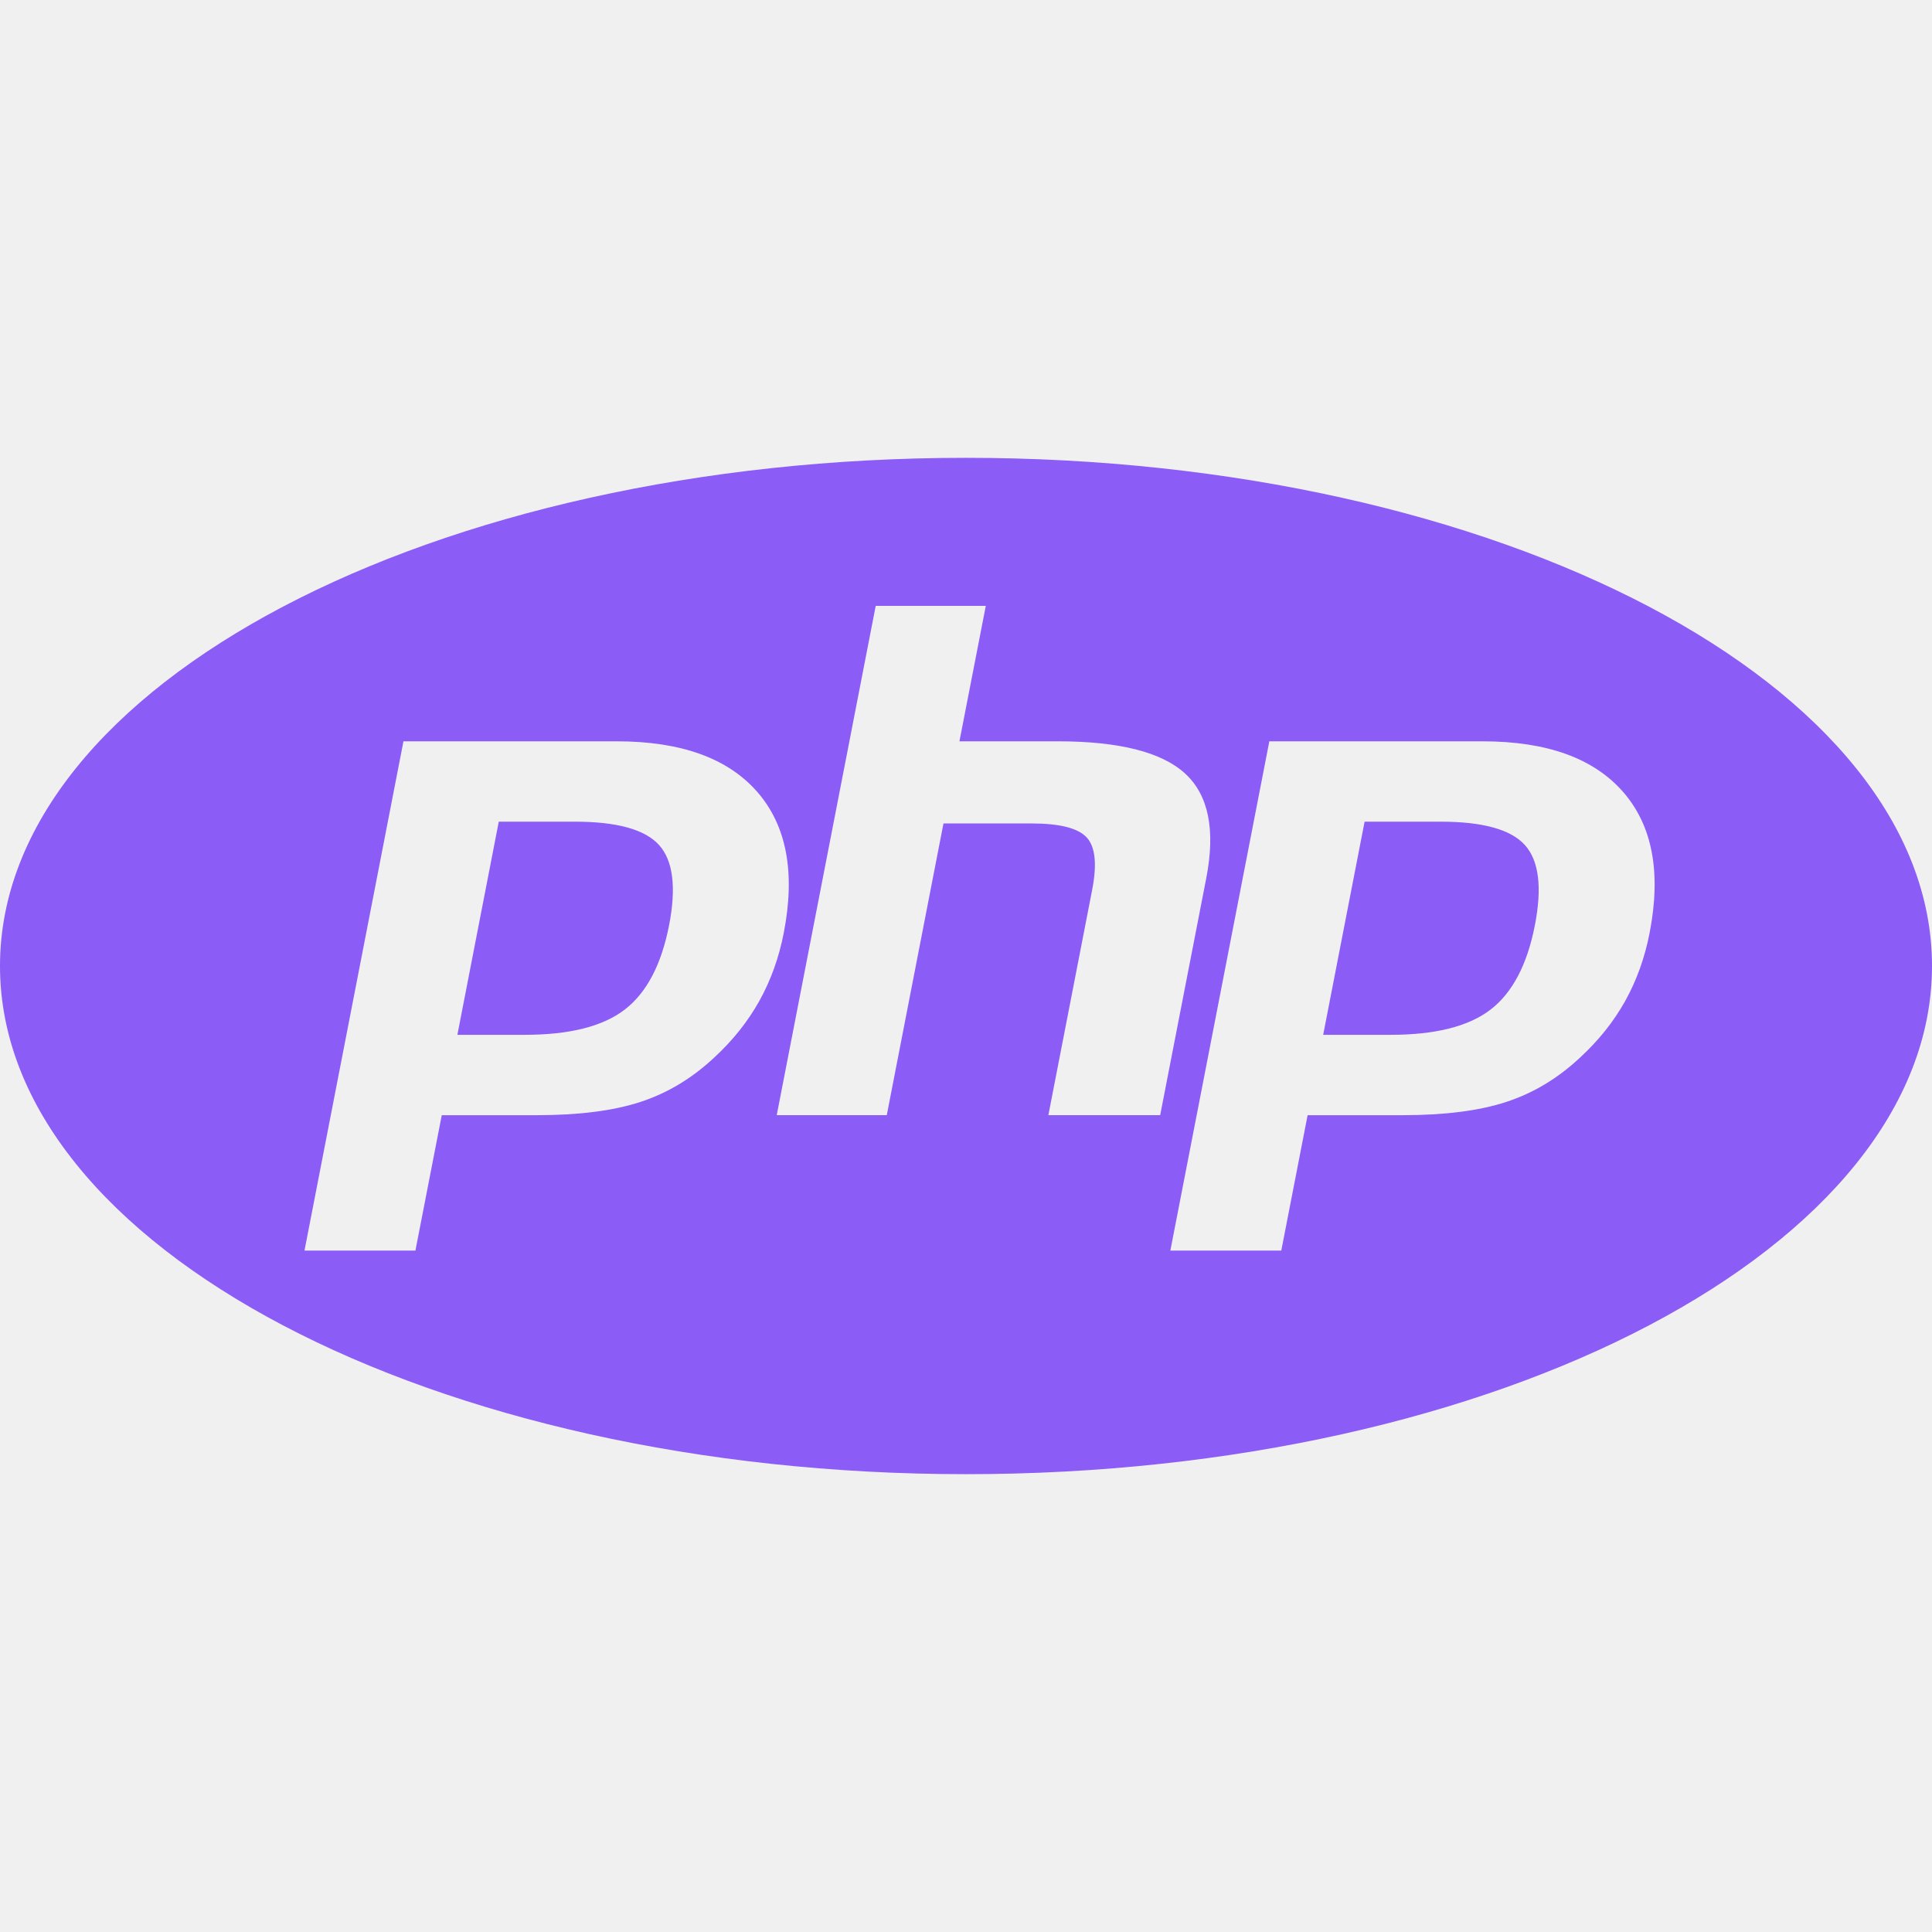
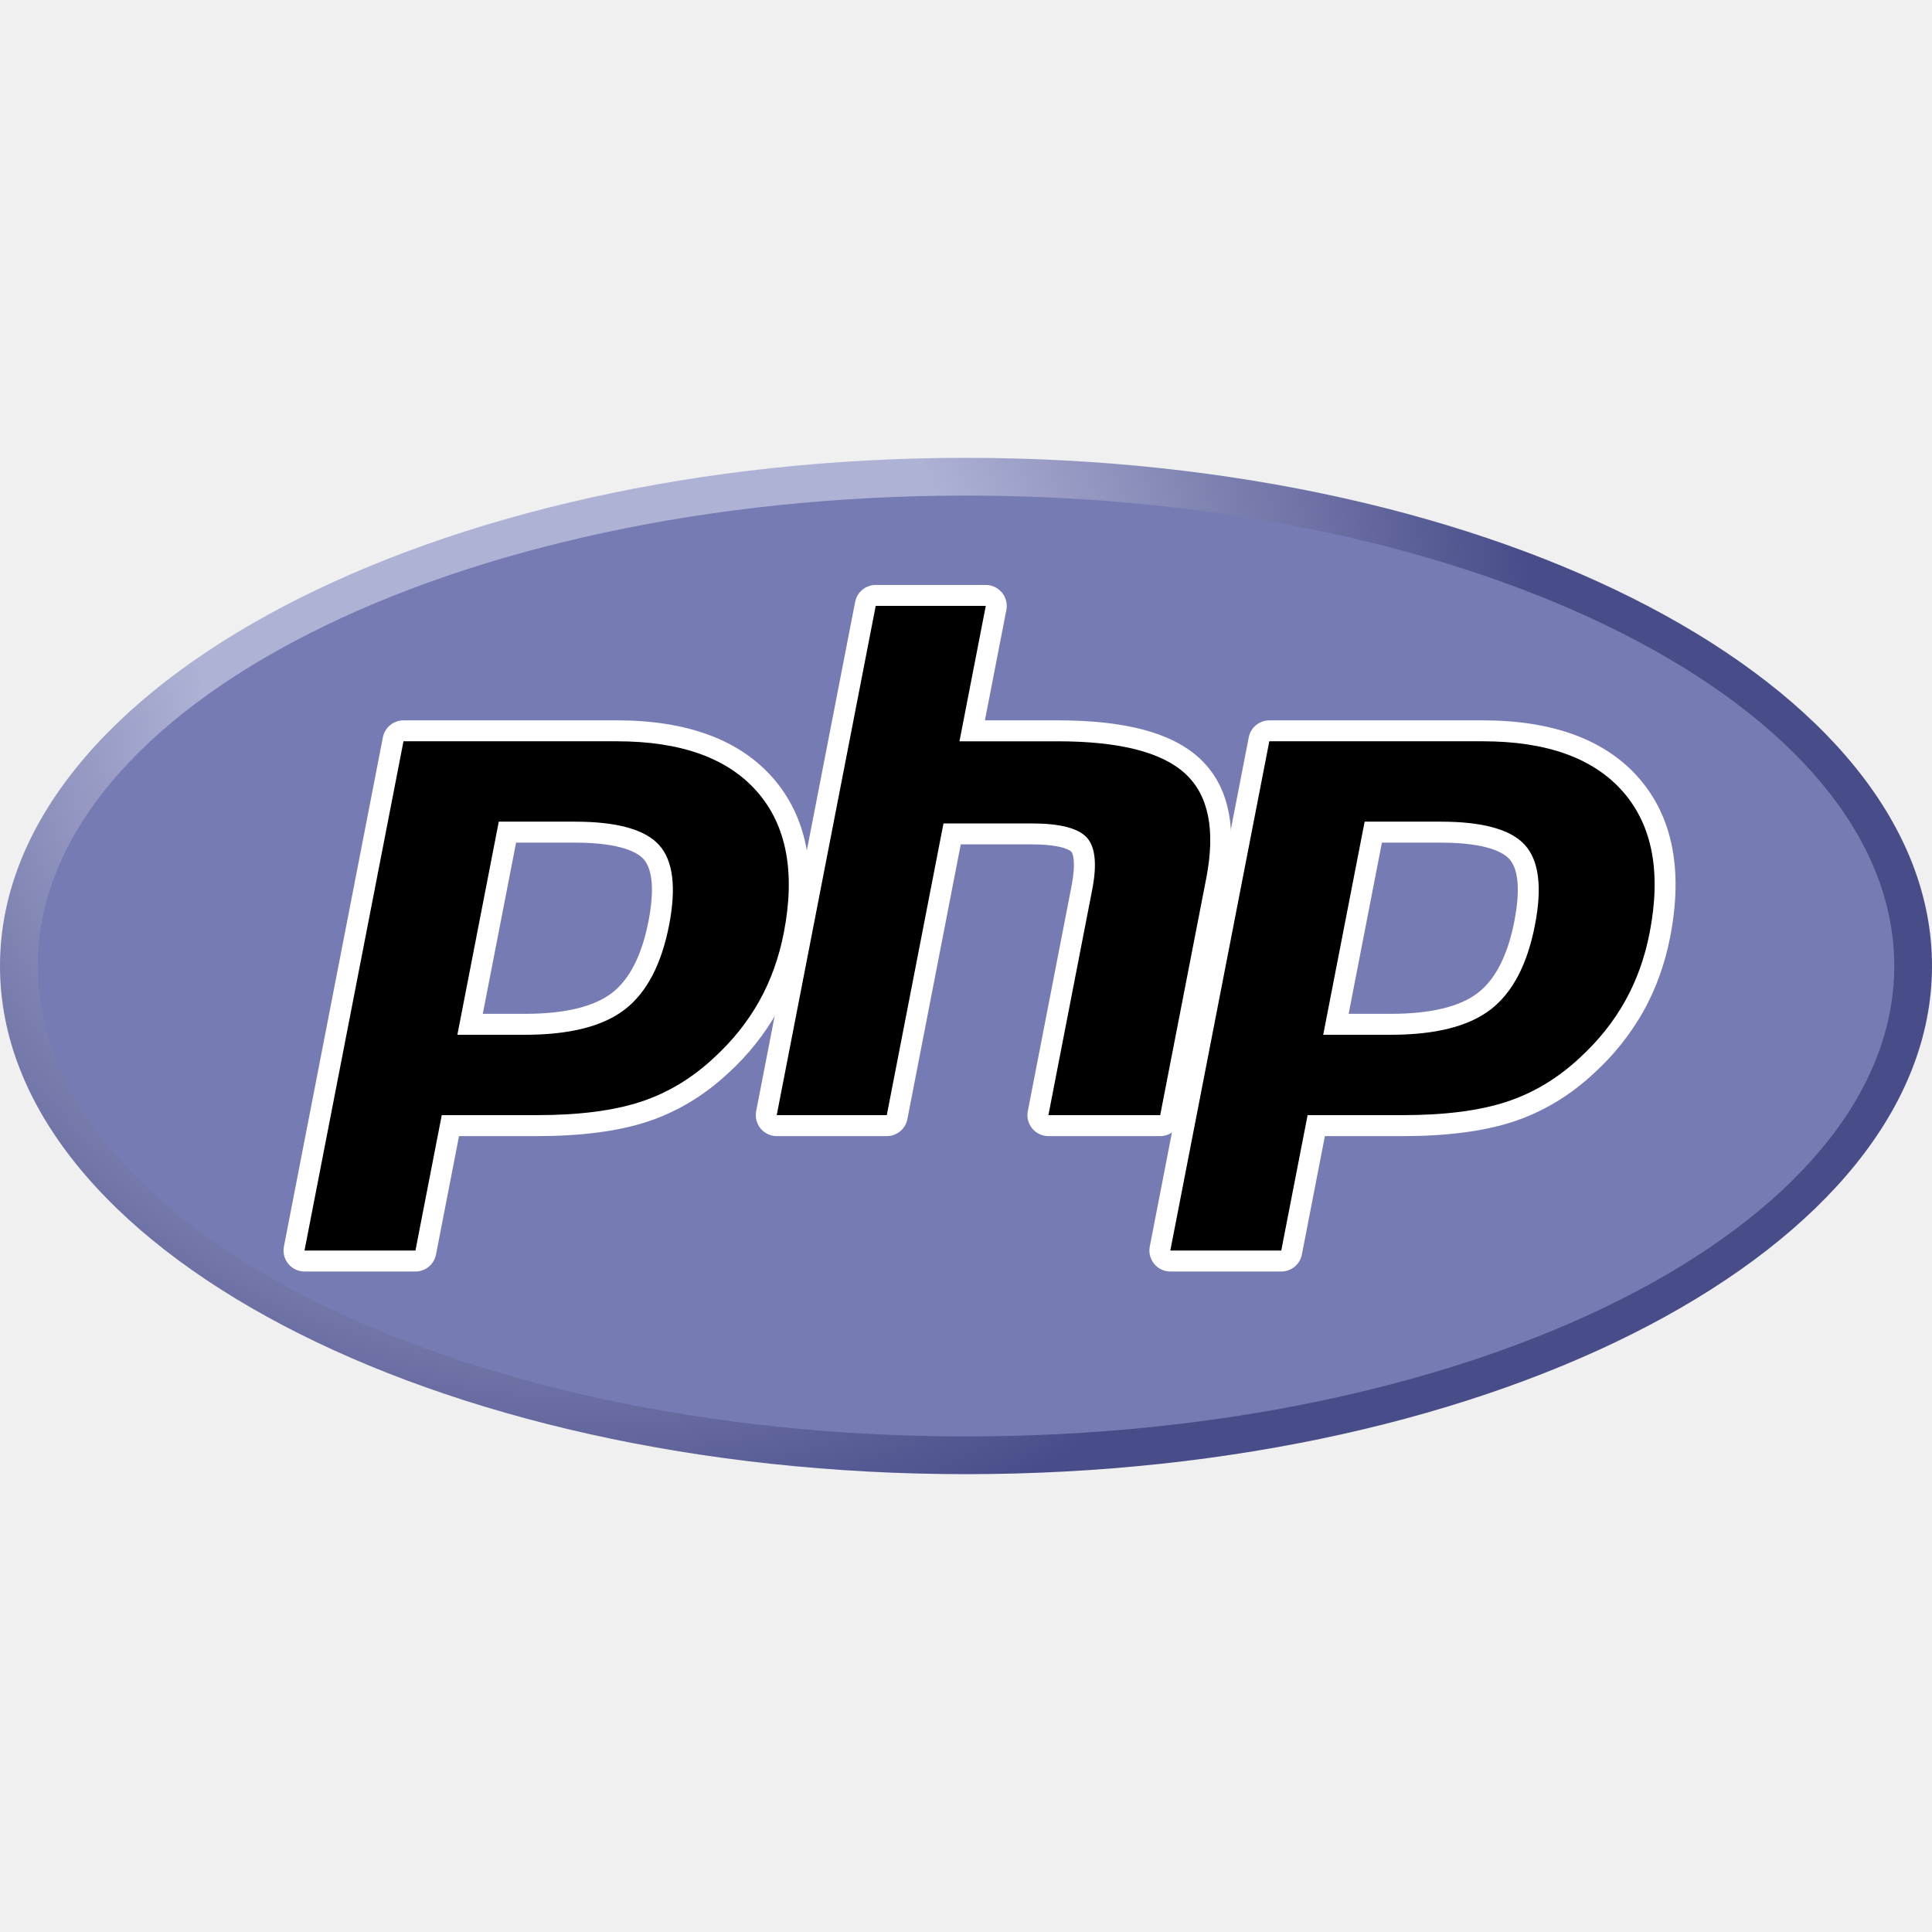
- <svg xmlns="http://www.w3.org/2000/svg" fill="#8B5CF6" viewBox="0 0 128 128">
-   <path d="M64 30.332C28.654 30.332 0 45.407 0 64s28.654 33.668 64 33.668c35.345 0 64-15.075 64-33.668S99.346 30.332 64 30.332zm-5.982 9.81h7.293v.003l-1.745 8.968h6.496c4.087 0 6.908.714 8.458 2.139 1.553 1.427 2.017 3.737 1.398 6.93l-3.053 15.7h-7.408l2.902-14.929c.33-1.698.208-2.855-.365-3.473-.573-.617-1.793-.925-3.658-.925h-5.828L58.752 73.88h-7.291l6.557-33.738zM26.73 49.114h14.133c4.252 0 7.355 1.116 9.305 3.348 1.95 2.232 2.536 5.346 1.758 9.346-.32 1.649-.863 3.154-1.625 4.52-.763 1.364-1.76 2.613-2.99 3.745-1.468 1.373-3.098 2.353-4.891 2.936-1.794.585-4.08.875-6.858.875h-6.294l-1.745 8.97h-7.35l6.557-33.74zm57.366 0h14.13c4.252 0 7.353 1.116 9.303 3.348h.002c1.95 2.232 2.538 5.346 1.76 9.346-.32 1.649-.861 3.154-1.623 4.52-.763 1.364-1.76 2.613-2.992 3.745-1.467 1.373-3.098 2.353-4.893 2.936-1.794.585-4.077.875-6.855.875h-6.295l-1.744 8.97h-7.35l6.557-33.74zm-51.051 5.325-2.742 14.12h4.468c2.963 0 5.172-.556 6.622-1.673 1.45-1.116 2.428-2.981 2.937-5.592.485-2.507.264-4.279-.666-5.309-.93-1.032-2.79-1.547-5.584-1.547h-5.035zm57.363 0-2.744 14.12h4.47c2.965 0 5.17-.556 6.622-1.673 1.449-1.116 2.427-2.981 2.935-5.592.487-2.507.266-4.279-.664-5.309-.93-1.032-2.792-1.547-5.584-1.547h-5.035z" />
+ <svg xmlns="http://www.w3.org/2000/svg" viewBox="0 0 128 128">
+   <path fill="url(#a)" d="M0 64c0 18.593 28.654 33.667 64 33.667 35.346 0 64-15.074 64-33.667 0-18.593-28.655-33.667-64-33.667C28.654 30.333 0 45.407 0 64Z" />
+   <path fill="#777bb3" d="M64 95.167c33.965 0 61.5-13.955 61.5-31.167 0-17.214-27.535-31.167-61.5-31.167S2.5 46.786 2.5 64c0 17.212 27.535 31.167 61.5 31.167Z" />
+   <path d="M34.772 67.864c2.793 0 4.877-.515 6.196-1.53 1.306-1.006 2.207-2.747 2.68-5.175.44-2.27.272-3.854-.5-4.71-.788-.874-2.493-1.317-5.067-1.317h-4.464l-2.473 12.732zM20.173 83.547a.694.694 0 0 1-.68-.828l6.557-33.738a.695.695 0 0 1 .68-.561h14.134c4.442 0 7.748 1.206 9.827 3.585 2.088 2.39 2.734 5.734 1.917 9.935-.333 1.711-.905 3.3-1.7 4.724a15.818 15.818 0 0 1-3.128 3.92c-1.531 1.432-3.264 2.472-5.147 3.083-1.852.604-4.232.91-7.07.91h-5.724l-1.634 8.408a.695.695 0 0 1-.682.562z" />
+   <path fill="#fff" d="M34.19 55.826h3.891c3.107 0 4.186.682 4.553 1.089.607.674.723 2.097.331 4.112-.439 2.257-1.253 3.858-2.42 4.756-1.194.92-3.138 1.386-5.773 1.386h-2.786l2.205-11.342zm6.674-8.1H26.731a1.39 1.39 0 0 0-1.364 1.123L18.81 82.588a1.39 1.39 0 0 0 1.363 1.653h7.35a1.39 1.39 0 0 0 1.363-1.124l1.525-7.846h5.151c2.912 0 5.364-.318 7.287-.944 1.977-.642 3.796-1.731 5.406-3.237a16.522 16.522 0 0 0 3.259-4.087c.831-1.487 1.429-3.147 1.775-4.931.86-4.423.161-7.964-2.076-10.524-2.216-2.537-5.698-3.823-10.349-3.823zM30.301 68.557h4.471c2.963 0 5.17-.557 6.62-1.675 1.451-1.116 2.428-2.98 2.938-5.591.485-2.508.264-4.277-.665-5.308-.931-1.03-2.791-1.546-5.584-1.546h-5.036l-2.743 14.12m10.563-19.445c4.252 0 7.353 1.117 9.303 3.348 1.95 2.232 2.536 5.347 1.76 9.346-.322 1.648-.863 3.154-1.625 4.518-.764 1.366-1.76 2.614-2.991 3.747-1.468 1.373-3.097 2.352-4.892 2.935-1.794.584-4.08.875-6.857.875h-6.296l-1.743 8.97h-7.35l6.558-33.739h14.133" />
+   <path d="M69.459 74.577a.694.694 0 0 1-.682-.827l2.9-14.928c.277-1.42.209-2.438-.19-2.87-.245-.263-.979-.704-3.15-.704h-5.256l-3.646 18.768a.695.695 0 0 1-.683.56h-7.29a.695.695 0 0 1-.683-.826l6.558-33.739a.695.695 0 0 1 .682-.561h7.29a.695.695 0 0 1 .683.826L64.41 48.42h5.653c4.307 0 7.227.758 8.928 2.321 1.733 1.593 2.275 4.14 1.608 7.573l-3.051 15.702a.695.695 0 0 1-.682.56h-7.407z" />
+   <path fill="#fff" d="M65.31 38.755h-7.291a1.39 1.39 0 0 0-1.364 1.124l-6.557 33.738a1.39 1.39 0 0 0 1.363 1.654h7.291a1.39 1.39 0 0 0 1.364-1.124l3.537-18.205h4.682c2.168 0 2.624.463 2.641.484.132.14.305.795.019 2.264l-2.9 14.927a1.39 1.39 0 0 0 1.364 1.654h7.408a1.39 1.39 0 0 0 1.363-1.124l3.051-15.7c.715-3.686.103-6.45-1.82-8.217-1.836-1.686-4.91-2.505-9.398-2.505h-4.81l1.421-7.315a1.39 1.39 0 0 0-1.364-1.655zm0 1.39-1.743 8.968h6.496c4.087 0 6.907.714 8.457 2.14 1.553 1.426 2.017 3.735 1.398 6.93l-3.052 15.699h-7.407l2.901-14.928c.33-1.698.208-2.856-.365-3.474-.573-.617-1.793-.926-3.658-.926h-5.829l-3.756 19.327H51.46l6.558-33.739h7.292z" />
+   <path d="M92.136 67.864c2.793 0 4.878-.515 6.198-1.53 1.304-1.006 2.206-2.747 2.679-5.175.44-2.27.273-3.854-.5-4.71-.788-.874-2.493-1.317-5.067-1.317h-4.463l-2.475 12.732zM77.54 83.547a.694.694 0 0 1-.682-.828l6.557-33.738a.695.695 0 0 1 .682-.561H98.23c4.442 0 7.748 1.206 9.826 3.585 2.089 2.39 2.734 5.734 1.917 9.935a15.878 15.878 0 0 1-1.699 4.724 15.838 15.838 0 0 1-3.128 3.92c-1.53 1.432-3.265 2.472-5.147 3.083-1.852.604-4.232.91-7.071.91h-5.723l-1.633 8.408a.695.695 0 0 1-.683.562z" />
+   <path fill="#fff" d="M91.555 55.826h3.891c3.107 0 4.186.682 4.552 1.089.61.674.724 2.097.333 4.112-.44 2.257-1.254 3.858-2.421 4.756-1.195.92-3.139 1.386-5.773 1.386h-2.786l2.204-11.342zm6.674-8.1H84.096a1.39 1.39 0 0 0-1.363 1.123l-6.558 33.739a1.39 1.39 0 0 0 1.364 1.653h7.35a1.39 1.39 0 0 0 1.363-1.124l1.525-7.846h5.15c2.911 0 5.364-.318 7.286-.944 1.978-.642 3.797-1.731 5.408-3.238a16.52 16.52 0 0 0 3.258-4.086c.832-1.487 1.428-3.147 1.775-4.931.86-4.423.162-7.964-2.076-10.524-2.216-2.537-5.697-3.823-10.35-3.823zM87.666 68.557h4.47c2.964 0 5.17-.557 6.622-1.675 1.45-1.116 2.428-2.98 2.936-5.591.487-2.508.266-4.277-.665-5.308-.93-1.03-2.791-1.546-5.583-1.546h-5.035Zm10.563-19.445c4.251 0 7.354 1.117 9.303 3.348 1.95 2.232 2.537 5.347 1.759 9.346-.32 1.648-.862 3.154-1.624 4.518-.763 1.366-1.76 2.614-2.992 3.747-1.467 1.373-3.097 2.352-4.892 2.935-1.793.584-4.078.875-6.856.875h-6.295l-1.745 8.97h-7.35l6.558-33.739h14.133" />
+   <defs>
+     <radialGradient id="a" cx="0" cy="0" r="1" gradientTransform="matrix(84.04136 0 0 84.04136 38.426 42.169)" gradientUnits="userSpaceOnUse">
+       <stop stop-color="#AEB2D5" />
+       <stop offset=".3" stop-color="#AEB2D5" />
+       <stop offset=".75" stop-color="#484C89" />
+       <stop offset="1" stop-color="#484C89" />
+     </radialGradient>
+   </defs>
</svg>
